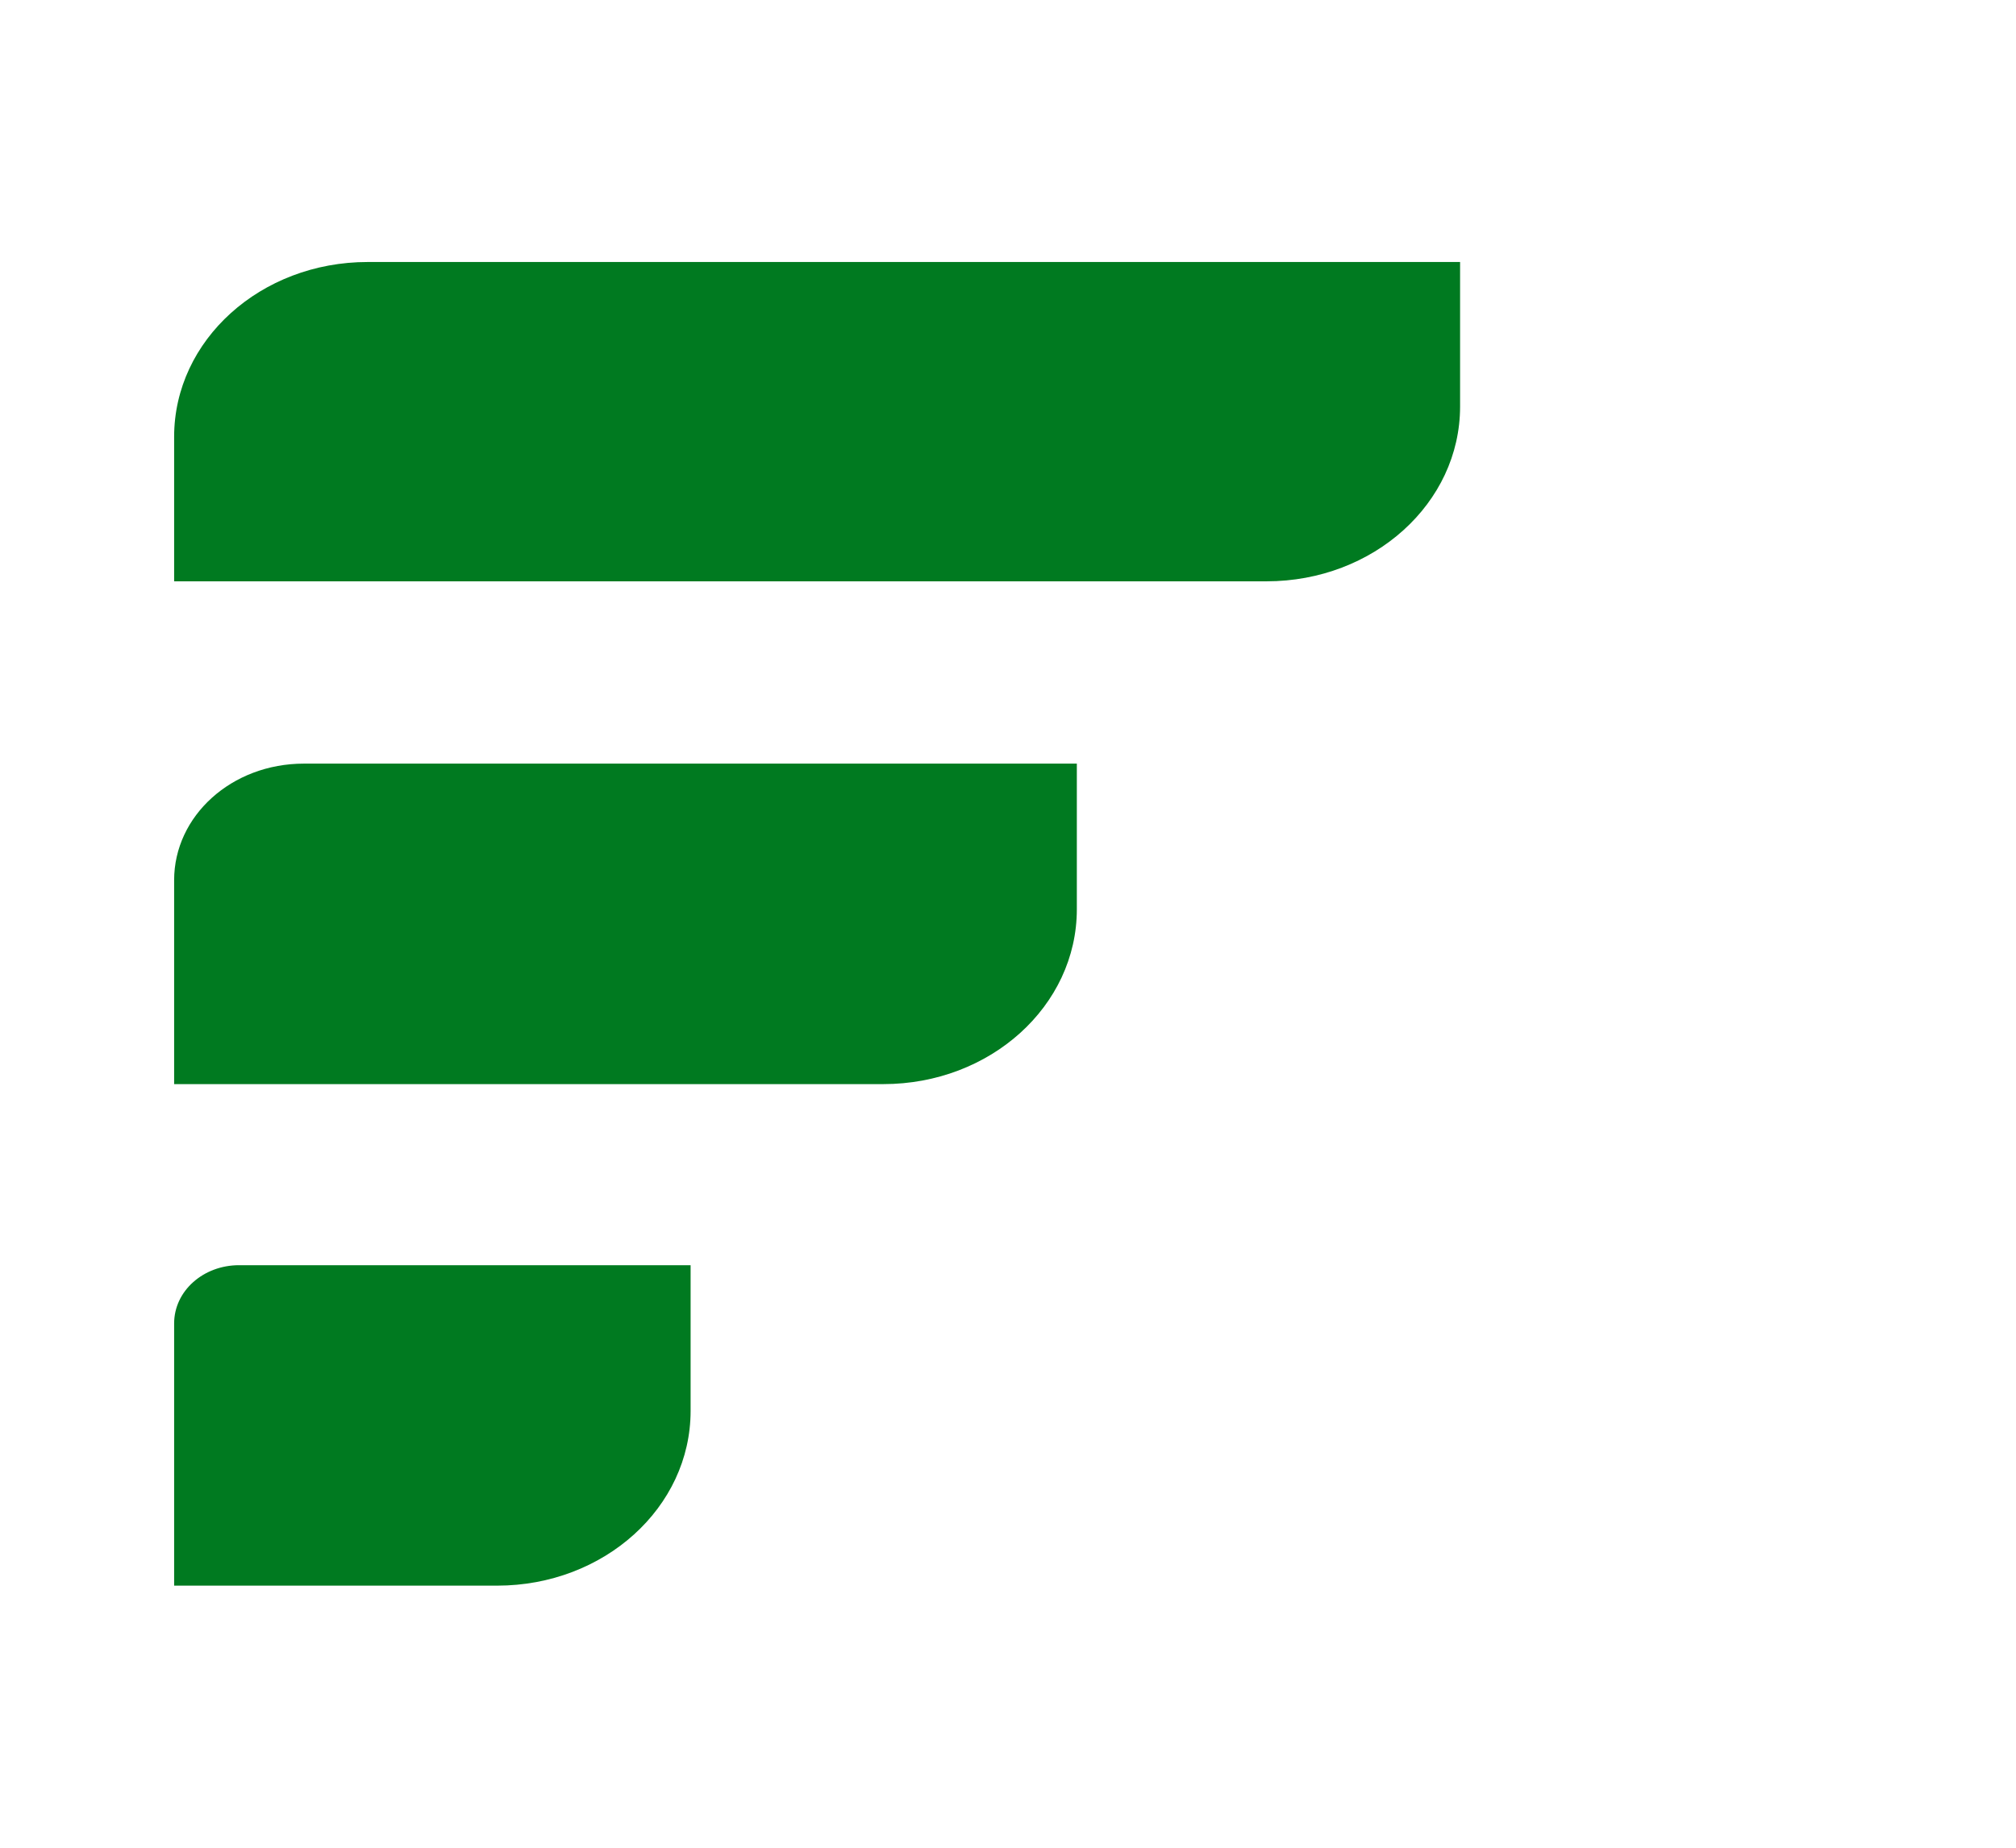
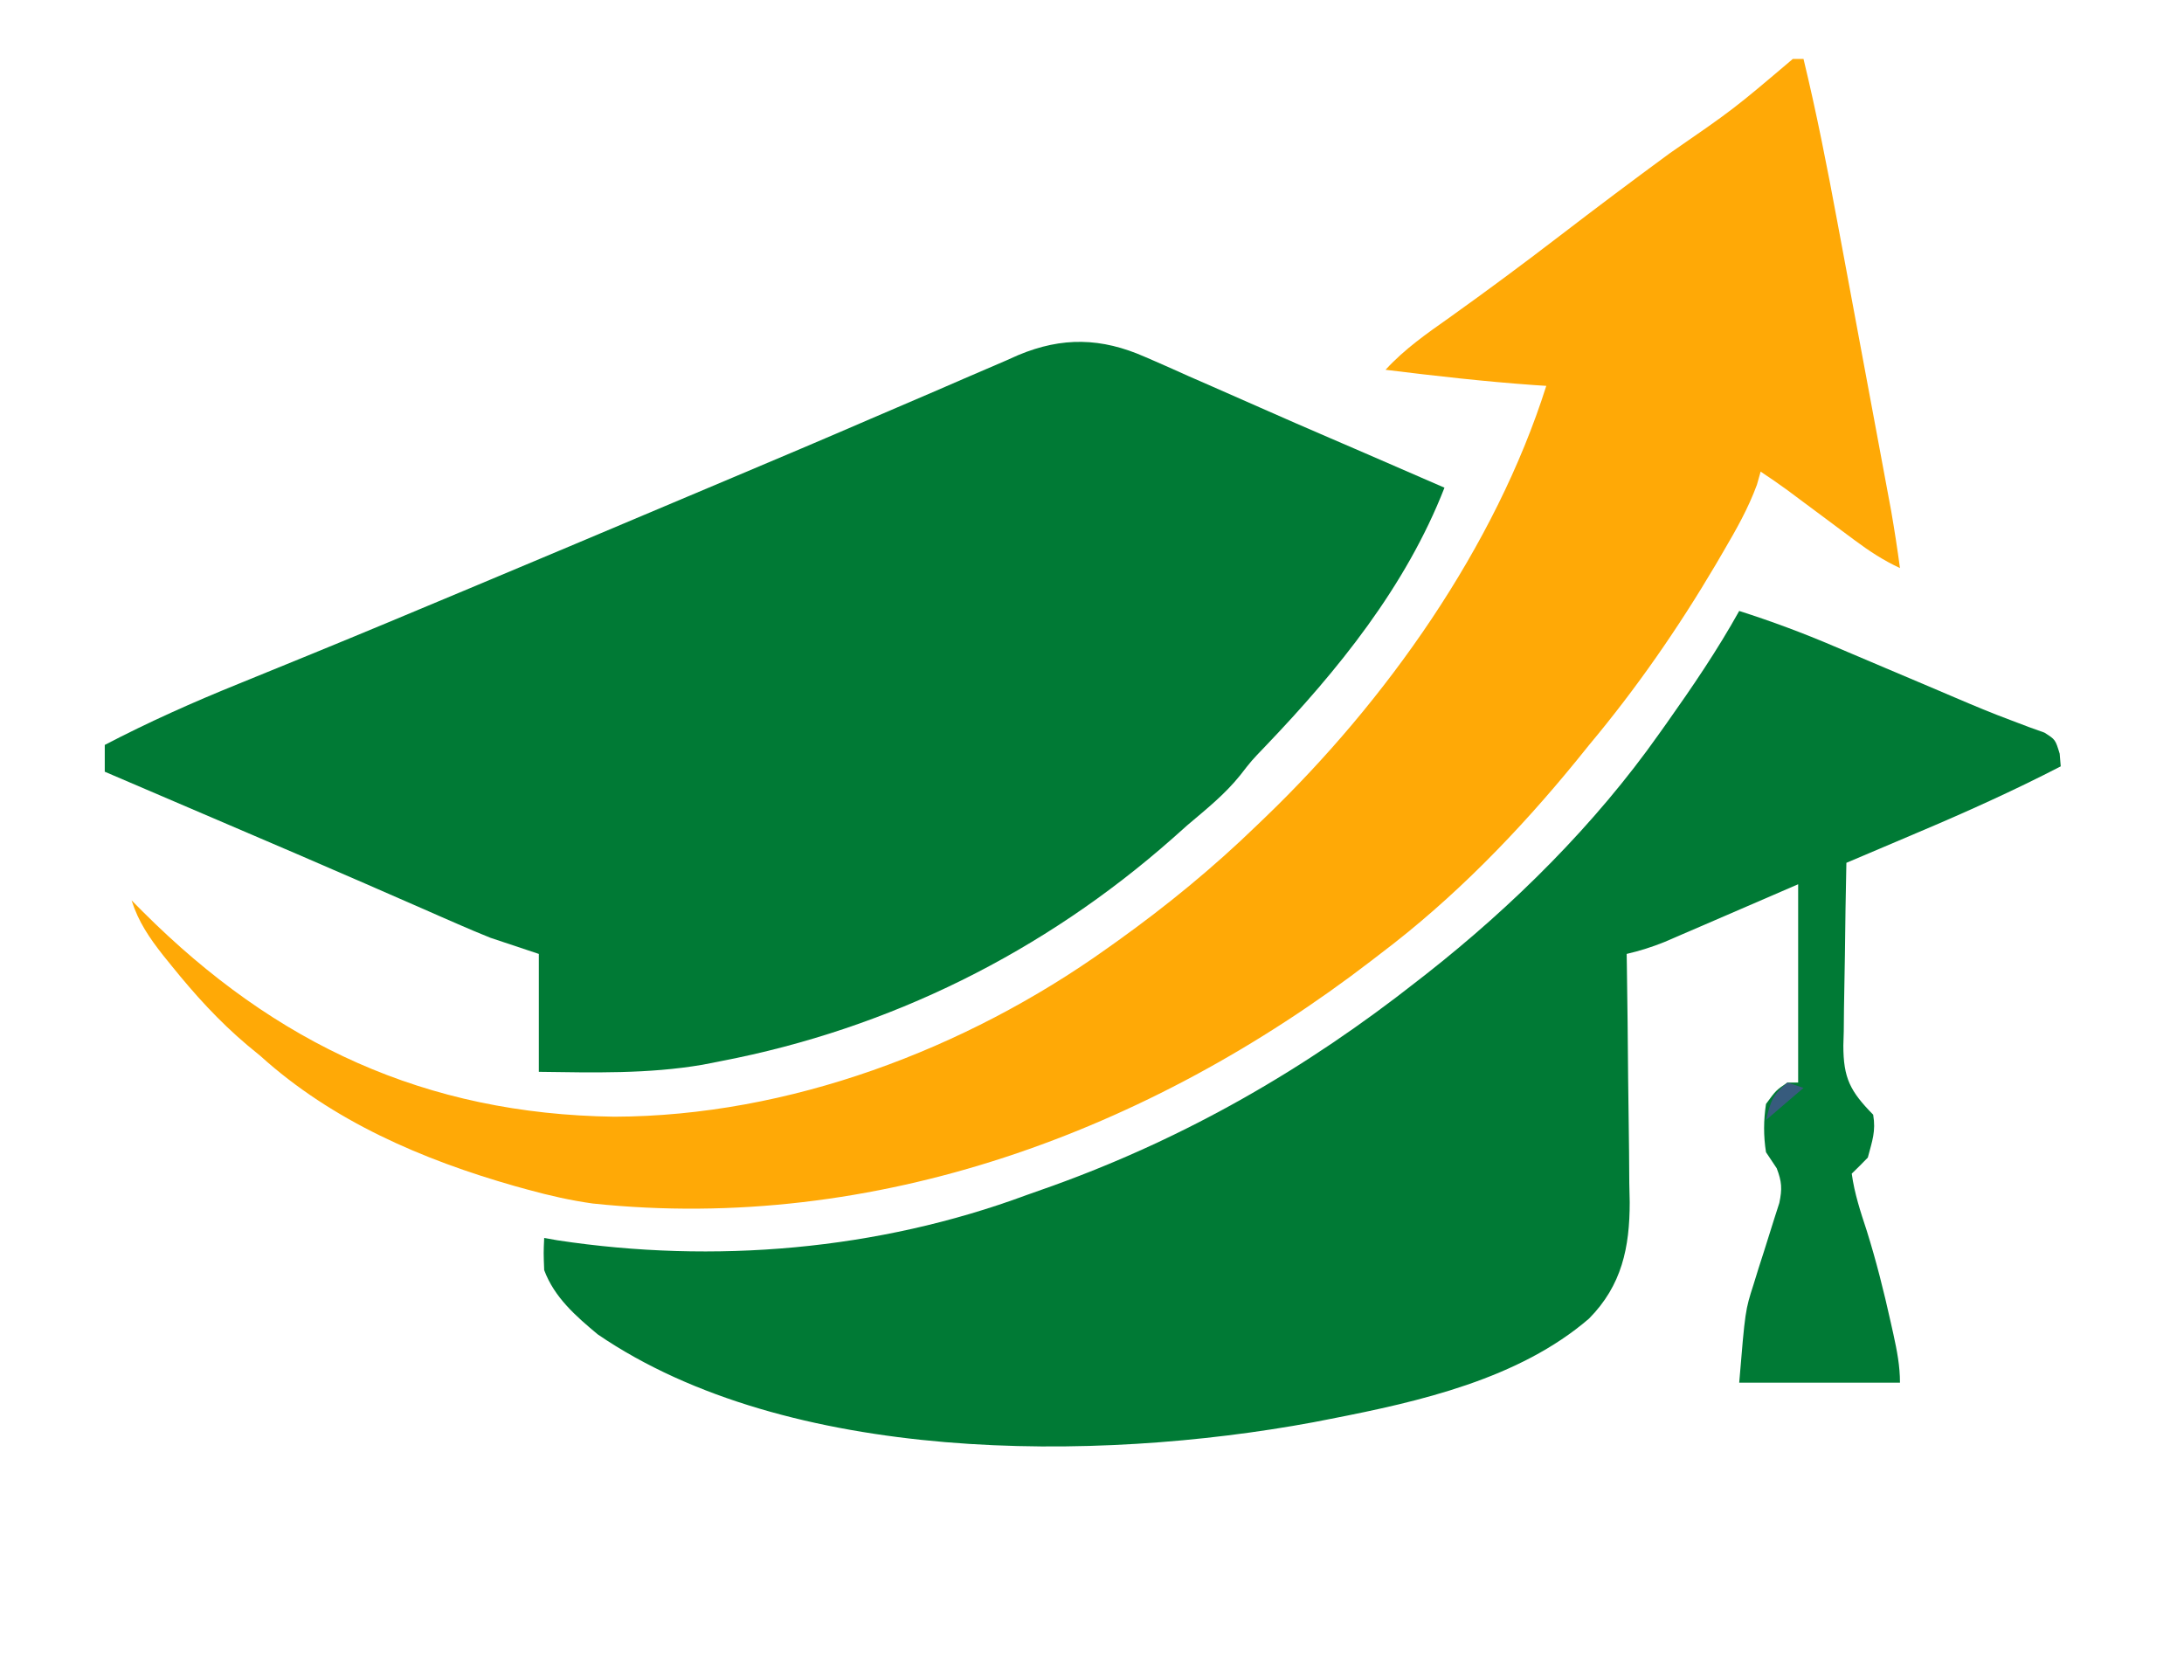
- <svg xmlns="http://www.w3.org/2000/svg" width="48" height="44" viewBox="0 0 48 44" fill="none">
-   <path d="M4.146 10.402C4.146 8.099 6.207 6.239 8.754 6.239H34.764V9.681C34.764 11.984 32.702 13.843 30.156 13.843H4.146V10.402Z" fill="#007A20" />
-   <path d="M4.146 20.959C4.146 19.433 5.51 18.184 7.238 18.184H25.639V21.653C25.639 23.956 23.578 25.816 21.031 25.816H4.146V20.959Z" fill="#007A20" />
-   <path d="M4.146 31.516C4.146 30.739 4.843 30.128 5.692 30.128H16.443V33.597C16.443 35.9 14.382 37.759 11.836 37.759H4.146V31.516Z" fill="#007A20" />
+ <svg xmlns="http://www.w3.org/2000/svg" viewBox="310.45 289.997 407.552 313.344" style="max-height: 500px" width="407.552" height="313.344">
+   <path fill="none" d="M0 0h1024v1024H0z" />
+   <path fill="#007a35" d="m524.14 356.605 1.933.836c2.067.899 4.122 1.822 6.177 2.747q2.162.948 4.326 1.89 4.47 1.953 8.925 3.932c4.432 1.965 8.88 3.895 13.331 5.814l2.12.914 4.11 1.773c4.983 2.152 9.96 4.321 14.938 6.489-7.205 18.454-19.873 34.086-33.441 48.266-2.558 2.66-2.558 2.66-4.684 5.398-2.889 3.6-6.367 6.357-9.875 9.336l-2.777 2.473C505.2 467.68 476.476 481.953 445 488l-3.457.68c-10.19 1.732-20.236 1.461-30.543 1.32v-22l-9-3a216 216 0 0 1-6.21-2.61l-3.473-1.515-1.82-.801c-3.276-1.442-6.557-2.87-9.837-4.3l-2.095-.916c-8.483-3.702-16.993-7.342-25.502-10.983L330 434v-5c8.152-4.251 16.453-7.96 24.972-11.404 3.738-1.512 7.468-3.042 11.2-4.569l2.403-.982c9.434-3.858 18.837-7.793 28.238-11.733l2.717-1.138a12566 12566 0 0 0 36.339-15.295q5.606-2.37 11.215-4.73c8.663-3.649 17.317-7.313 25.943-11.046 3.939-1.7 7.883-3.388 11.827-5.074a859 859 0 0 0 5.59-2.424 808 808 0 0 1 7.755-3.335l2.26-1.01c8.206-3.433 15.52-3.264 23.682.345" />
+   <path fill="#007a35" d="M635 404a199 199 0 0 1 17.77 6.617l2.43 1.028q3.809 1.61 7.612 3.23 3.78 1.601 7.561 3.2 2.44 1.035 4.876 2.077c3.507 1.499 7.012 2.968 10.588 4.294l3.3 1.25 2.815 1.008C694 428 694 428 694.804 430.644L695 433c-8.758 4.525-17.677 8.54-26.75 12.375l-3.883 1.652A4769 4769 0 0 1 655 451q-.185 8.593-.275 17.188-.037 2.921-.102 5.842c-.061 2.806-.09 5.61-.111 8.415l-.078 2.624c-.003 6.128 1.289 8.57 5.566 12.931.523 3.113-.172 4.843-1 8a101 101 0 0 1-3 3c.5 3.702 1.65 7.147 2.813 10.688 1.75 5.596 3.165 11.214 4.437 16.937l.53 2.37c.665 3.057 1.22 5.867 1.22 9.005h-30c1.123-13.482 1.123-13.482 2.664-18.281l.961-3.11 1-3.109q1.002-3.136 1.977-6.281l.885-2.752c.55-2.648.471-3.964-.487-6.467l-2-3c-.482-3.045-.462-5.953 0-9 1.875-2.562 1.875-2.562 4-4h2v-37c-9.036 3.9-9.036 3.9-18.07 7.808l-3.414 1.47-3.492 1.507A47 47 0 0 1 614 468l.034 2.059c.11 7.105.186 14.211.24 21.317q.039 3.972.103 7.944c.061 3.818.09 7.635.111 11.453l.078 3.556c.003 8.459-1.472 15.528-7.588 21.717-13.07 11.257-31.66 15.487-48.165 18.704l-3.275.639C514.897 562.937 457.478 563.204 422 539c-4.084-3.406-8.113-6.914-10-12-.125-3.25-.125-3.25 0-6l2.48.438c29.21 4.432 59.768 1.851 87.52-8.438l4.922-1.742C531.953 502.223 554.136 489.425 575 473l1.625-1.266C592.82 459.01 608.108 443.842 620 427l1.444-2.028C626.28 418.144 630.93 411.317 635 404" />
+   <path fill="#ffa906" d="M645 301h2c2.44 10.089 4.43 20.227 6.32 30.43l.922 4.938q.958 5.136 1.91 10.272 1.22 6.561 2.445 13.122a17224 17224 0 0 1 2.796 15.006q.63 3.379 1.256 6.759l.72 3.871A286 286 0 0 1 665 396c-3.088-1.436-5.713-3.154-8.441-5.187l-2.518-1.868-2.604-1.945-5.128-3.812-2.288-1.708A138 138 0 0 0 639 378l-.691 2.445c-1.638 4.448-3.854 8.35-6.246 12.43-.486.831-.97 1.663-1.47 2.52C623.599 407.23 615.823 418.452 607 429l-2.34 2.898C593.844 445.163 581.683 457.685 568 468l-1.628 1.254c-41.465 31.88-92.555 50.882-145.306 45.32-4.102-.572-8.075-1.474-12.066-2.574l-2.433-.668C389.25 506.397 372.471 499.189 359 487l-2.395-1.969c-5.3-4.475-9.762-9.397-14.105-14.781l-1.566-1.934c-2.6-3.305-4.633-6.257-5.934-10.316l2.164 2.176c24.691 24.648 52.7 37.716 87.899 38.199 32.532-.093 65.576-12.563 91.937-31.375l1.948-1.383C528.214 458.983 536.814 451.93 545 444l1.53-1.469C569.088 420.83 589.473 392.082 599 362l-2.246-.148c-9.291-.66-18.511-1.712-27.754-2.852 3.557-3.88 7.66-6.733 11.938-9.75a737 737 0 0 0 20.5-15.187A1191 1191 0 0 1 622 318.625c11.965-8.262 11.965-8.262 23-17.625" />
+   <path fill="#375B7D" d="m644 492 3 1-7 6c.96-3.837 1.236-4.597 4-7" />
</svg>
